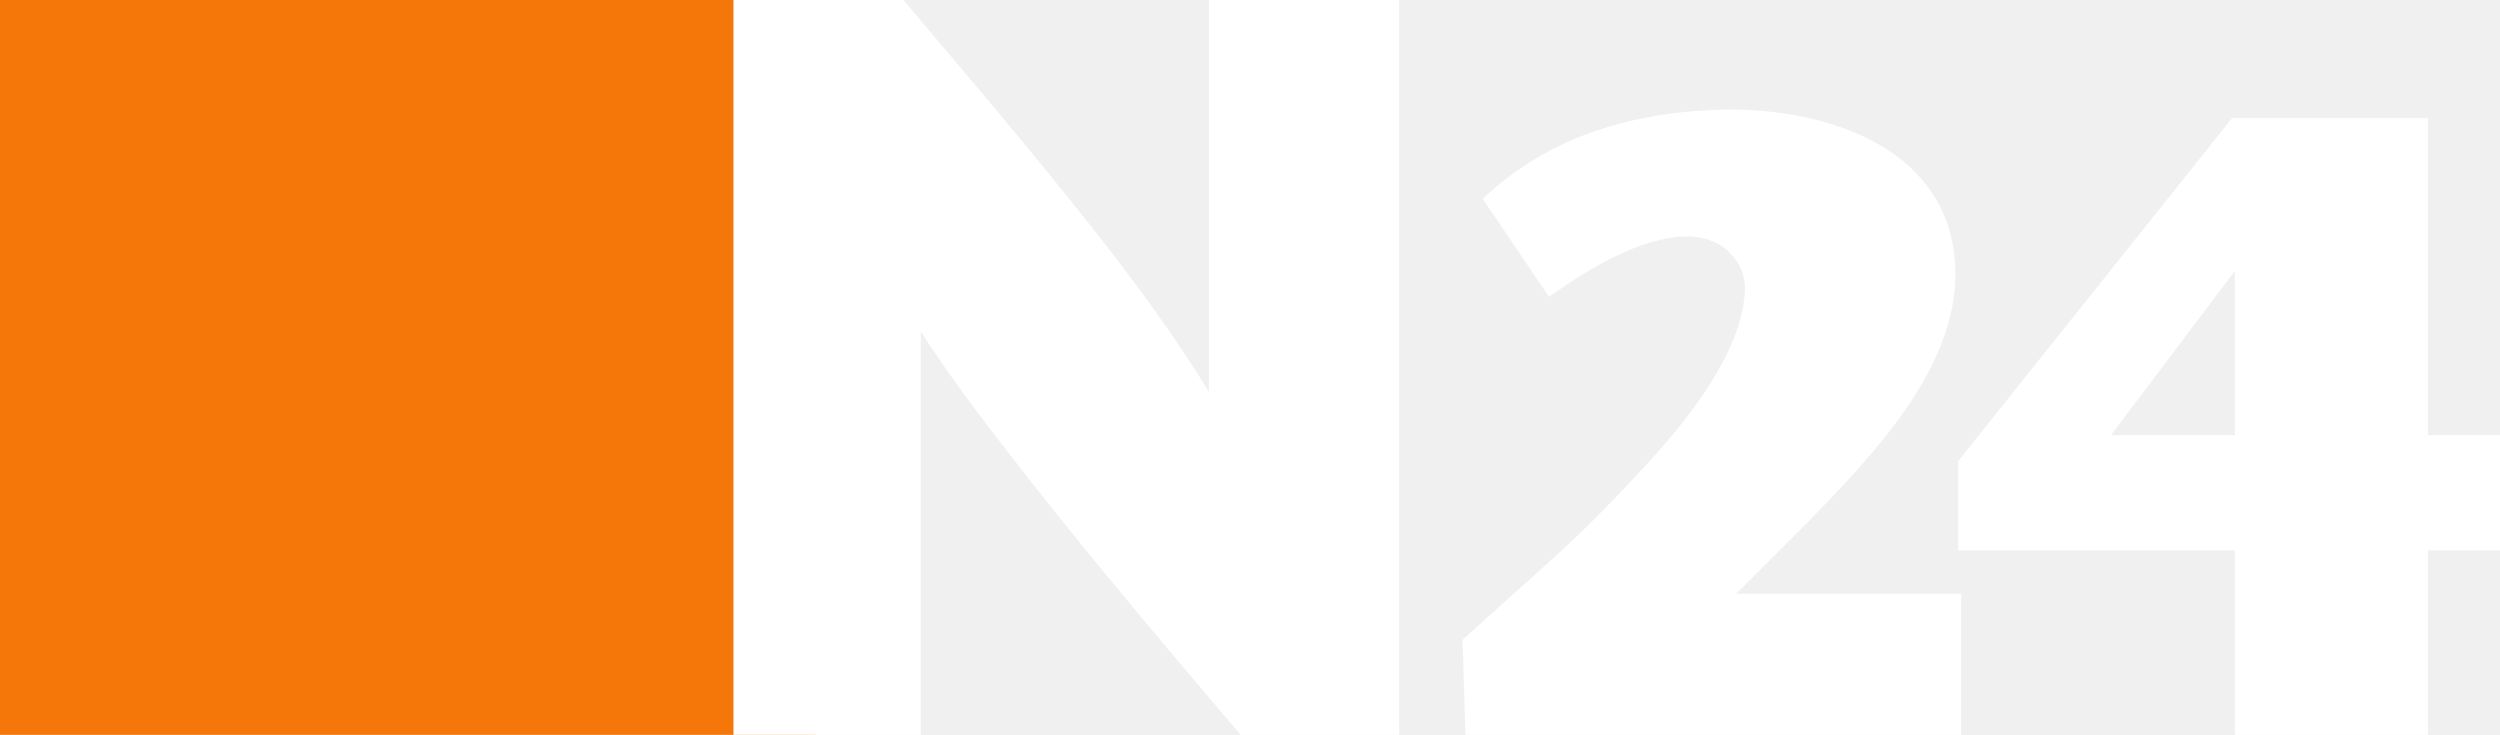
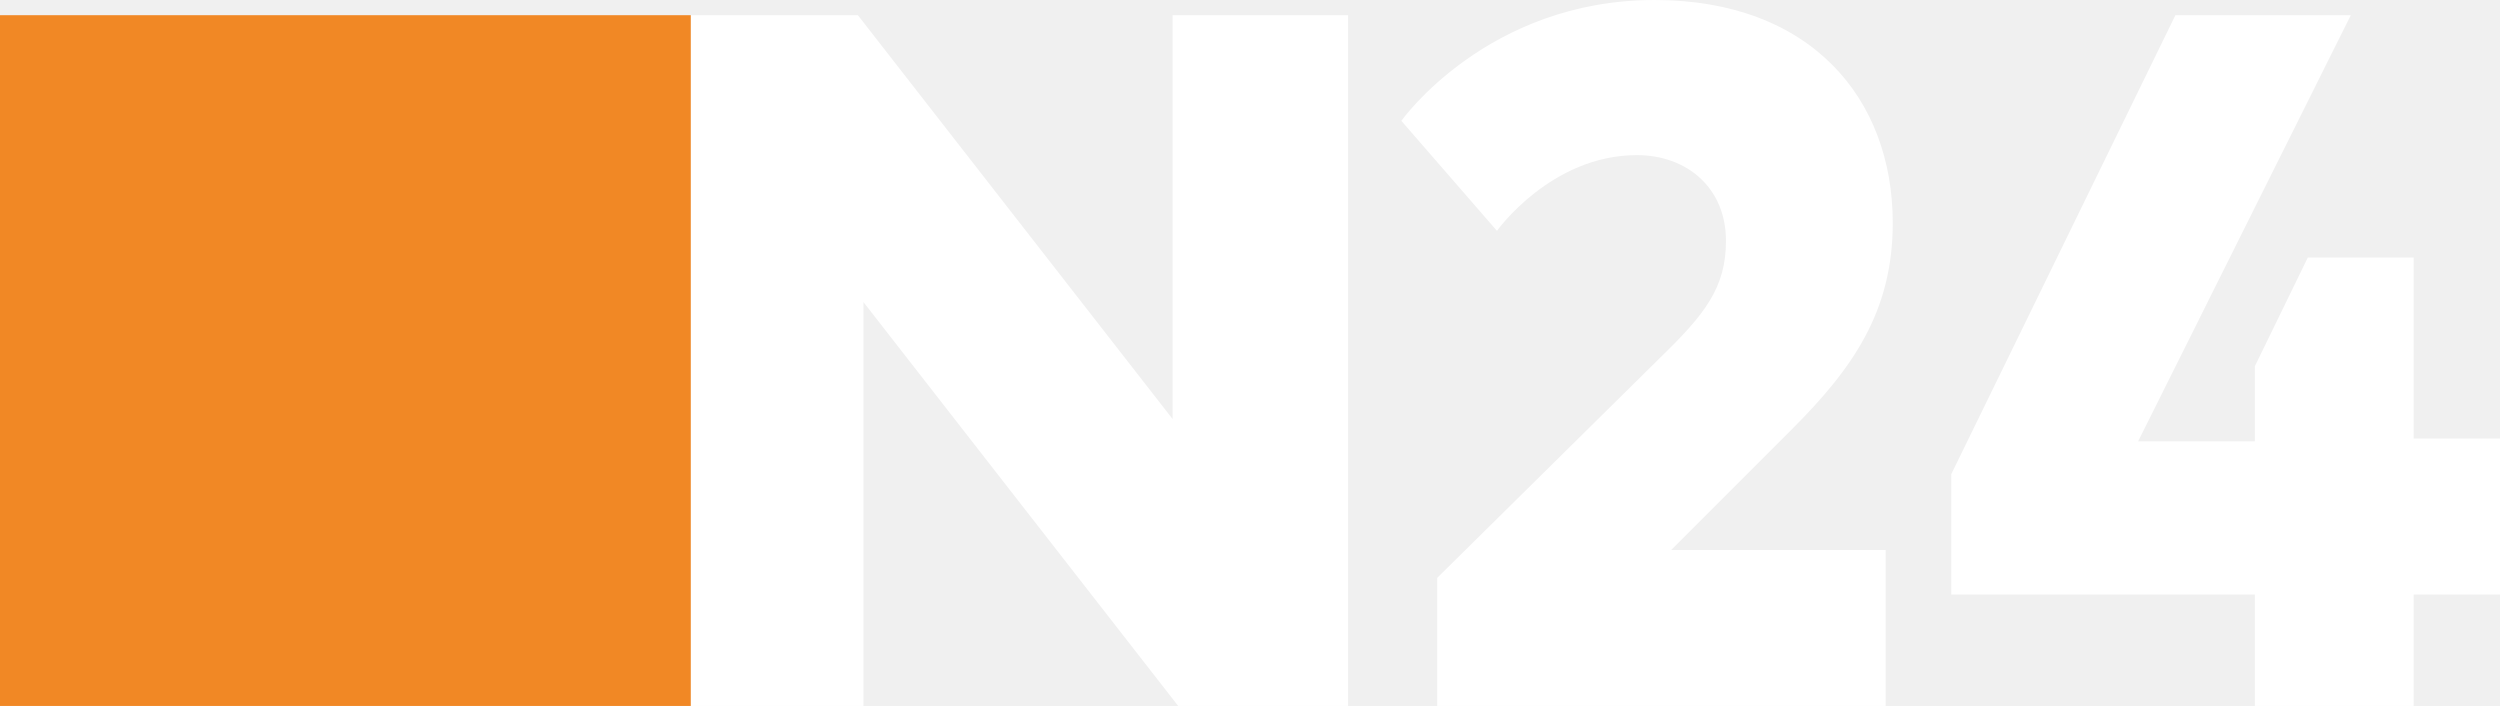
- <svg xmlns="http://www.w3.org/2000/svg" height="176.365" width="600">
-   <g transform="matrix(1.348814 0 0 1.348814 -256.1587 -341.6315)">
-     <path d="m189.914 253.283h145.154v130.755h-145.154z" fill="#f57709" />
-     <path d="m320.423 253.283v130.756h33.33v-71.787c3.897 6.153 8.86 12.86 14.357 19.998 13.578 17.66 28.12 34.807 42.56 51.789h28.202v-130.756h-33.843v69.736c-9.312-15.26-21.454-30.294-32.817-44.098-7.056-8.573-14.419-17.127-21.536-25.638zm176.905 19.485c-16.285.267-31.586 4.512-43.585 15.896l11.794 17.434c6.871-4.82 15.936-10.584 24.613-10.768 3.405.123 5.907 1.149 7.691 3.077 1.866 2.01 2.523 3.917 2.564 6.153-.205 11.076-10.337 23.587-17.434 31.279-5.292 5.763-11.035 11.712-17.434 17.434l-15.383 13.845.513 16.921h88.196v-25.126h-39.996l12.819-12.819c11.199-11.568 26.479-27.177 26.151-44.611-.451-21.536-22.213-28.797-40.509-28.715zm89.734 1.538-48.713 61.019v15.896h49.226v32.817h34.355v-32.817h12.819v-20.511h-12.819v-56.404zm.513 27.177v29.228h-22.049z" fill="#fff" />
+ <svg xmlns="http://www.w3.org/2000/svg" height="300.908" viewBox="0 0 999 282.102" width="1065.6">
+   <g transform="translate(42 -378.2605)">
+     <g fill="#fff">
+       <path d="m294.43 6.479v294.43h73.607v-172.146l134.154 172.146h72.42v-294.43h-74.793v172.146l-134.156-172.146z" transform="matrix(.9375 0 0 .9375 -42 378.2605)" />
+       <path d="m532.315 660.362v-51.199l89.041-87.928c17.775-17.253 26.342-27.948 26.342-46.723 0-21.29-15.72-34.264-35.598-34.264-34.378 0-55.914 30.262-55.914 30.262l-38.206-43.967s34.233-48.283 101.181-48.283c62.24 0 95.186 39.169 95.186 89.096 0 35.567-16.148 58.353-40.679 82.817l-47.86 47.86h85.702v62.329z" />
+       <path d="m922.497 660.362h-63.442v-44.521h-121.319v-48.124l89.556-183.383h70.09l-84.988 170.291h46.661v-30.051l21.147-43.408h42.295v72.346h34.503v62.329h-34.503z" />
+     </g>
+     <path d="m-42 660.362v-276.028h276.028v276.028z" fill="#f18825" fill-rule="evenodd" />
  </g>
</svg>
